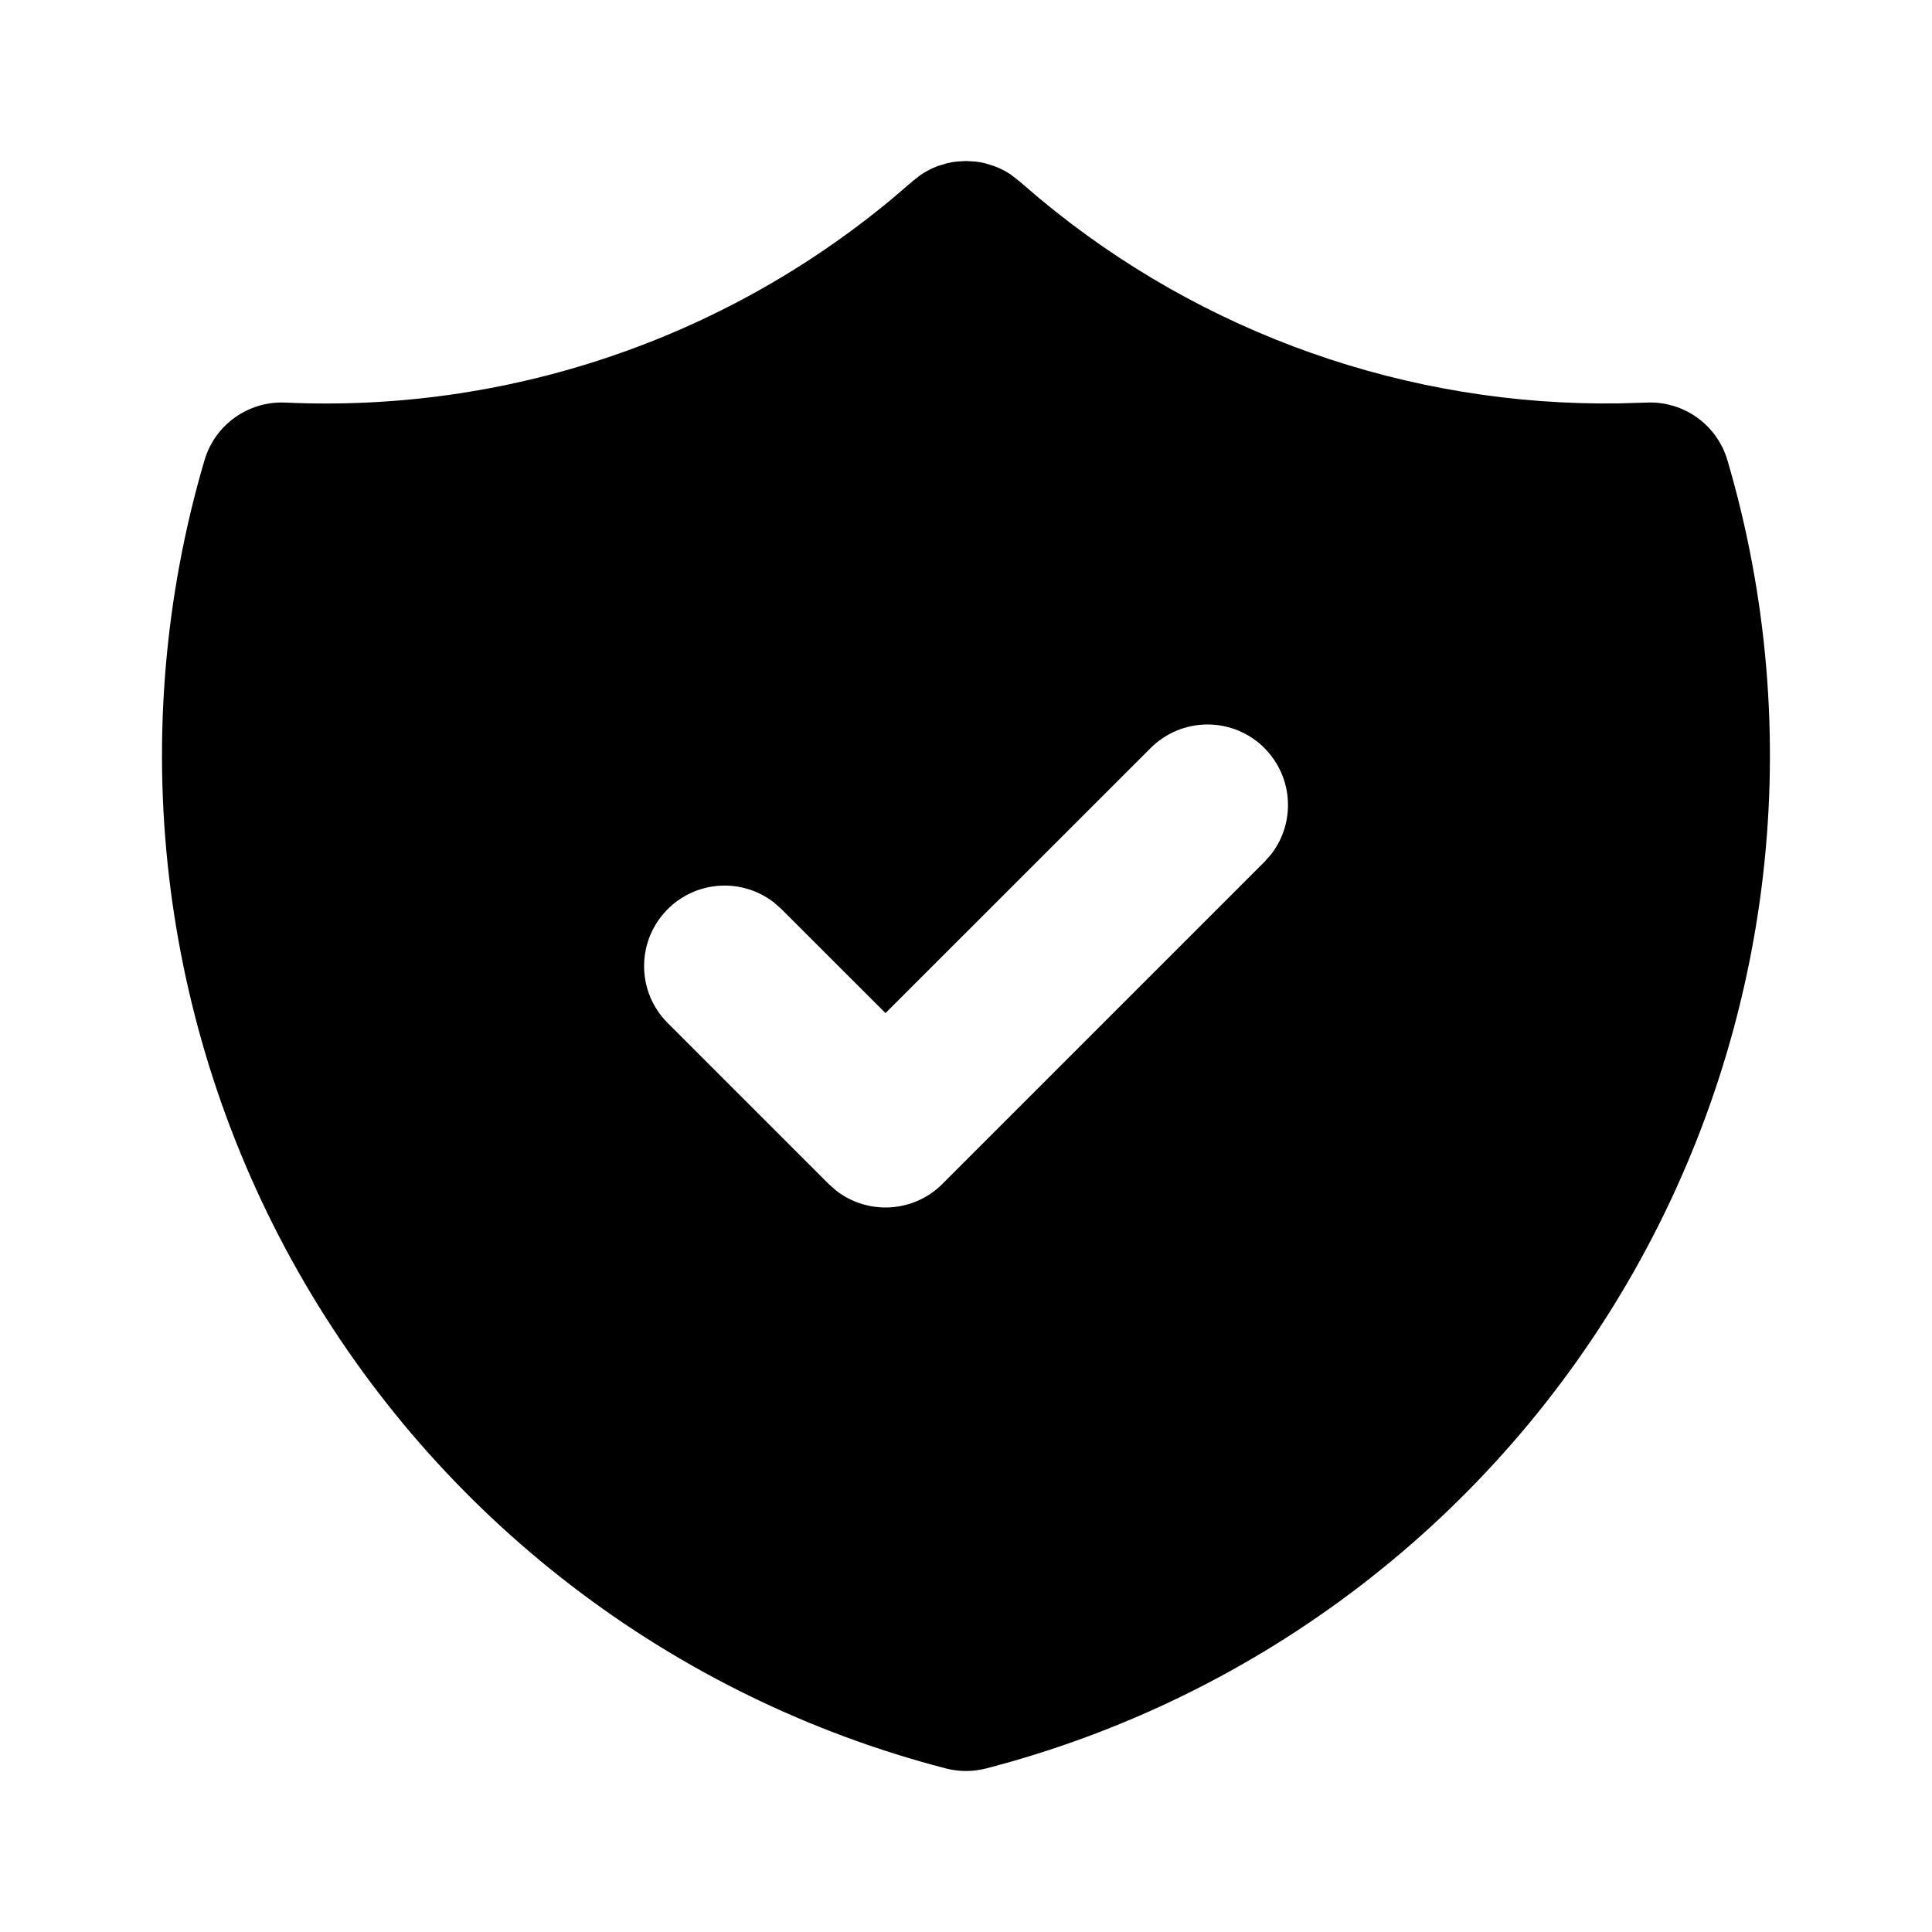
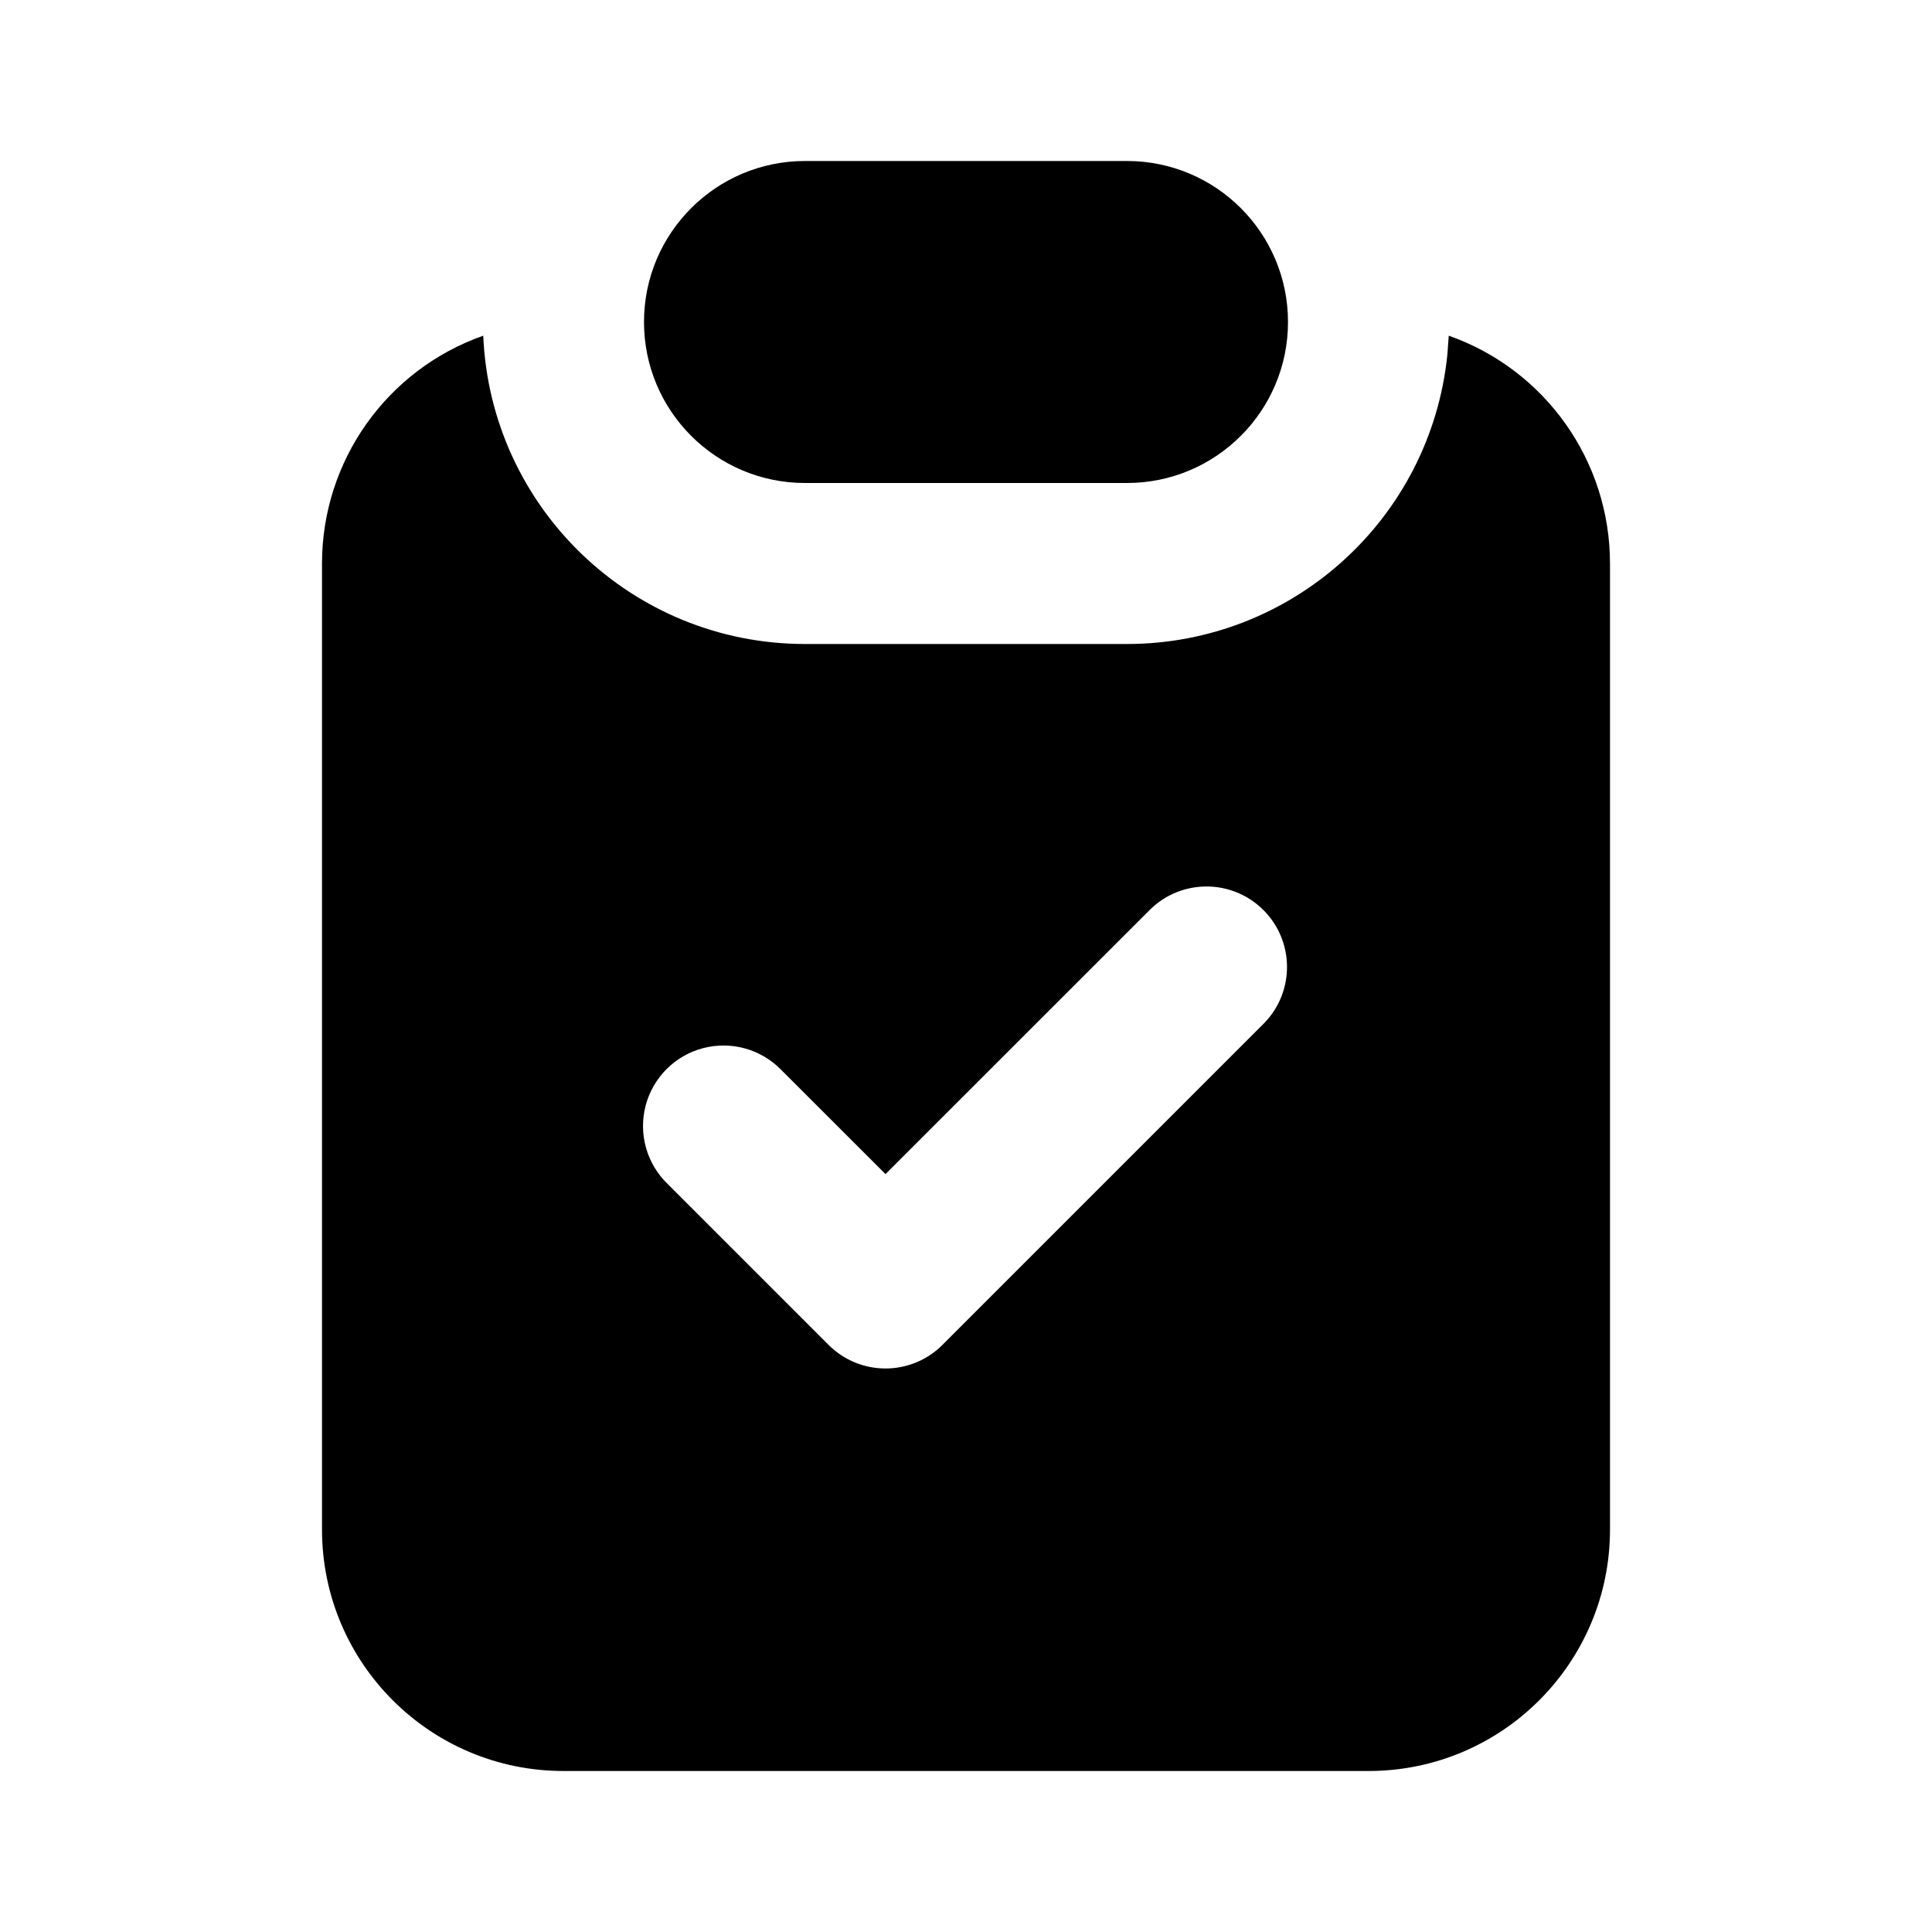
- <svg xmlns="http://www.w3.org/2000/svg" width="24" height="24" viewBox="0 0 24 24" fill="currentColor" class="icon icon-tabler icons-tabler-filled icon-tabler-shield-check">
+ <svg xmlns="http://www.w3.org/2000/svg" width="24" height="24" viewBox="0 0 24 24" fill="currentColor" class="icon icon-tabler icons-tabler-filled icon-tabler-clipboard-check">
  <path stroke="none" d="M0 0h24v24H0z" fill="none" />
-   <path d="M11.998 2l.118 .007l.059 .008l.061 .013l.111 .034a.993 .993 0 0 1 .217 .112l.104 .082l.255 .218a11 11 0 0 0 7.189 2.537l.342 -.01a1 1 0 0 1 1.005 .717a13 13 0 0 1 -9.208 16.25a1 1 0 0 1 -.502 0a13 13 0 0 1 -9.209 -16.25a1 1 0 0 1 1.005 -.717a11 11 0 0 0 7.531 -2.527l.263 -.225l.096 -.075a.993 .993 0 0 1 .217 -.112l.112 -.034a.97 .97 0 0 1 .119 -.021l.115 -.007zm3.71 7.293a1 1 0 0 0 -1.415 0l-3.293 3.292l-1.293 -1.292l-.094 -.083a1 1 0 0 0 -1.32 1.497l2 2l.094 .083a1 1 0 0 0 1.32 -.083l4 -4l.083 -.094a1 1 0 0 0 -.083 -1.32z" />
+   <path d="M17.997 4.17a3 3 0 0 1 2.003 2.83v12a3 3 0 0 1 -3 3h-10a3 3 0 0 1 -3 -3v-12a3 3 0 0 1 2.003 -2.83a4 4 0 0 0 3.997 3.83h4a4 4 0 0 0 3.98 -3.597zm-3.704 7.123l-3.293 3.292l-1.293 -1.292a1 1 0 1 0 -1.414 1.414l2 2a1 1 0 0 0 1.414 0l4 -4a1 1 0 0 0 -1.414 -1.414m-.293 -9.293a2 2 0 1 1 0 4h-4a2 2 0 1 1 0 -4z" />
</svg>
